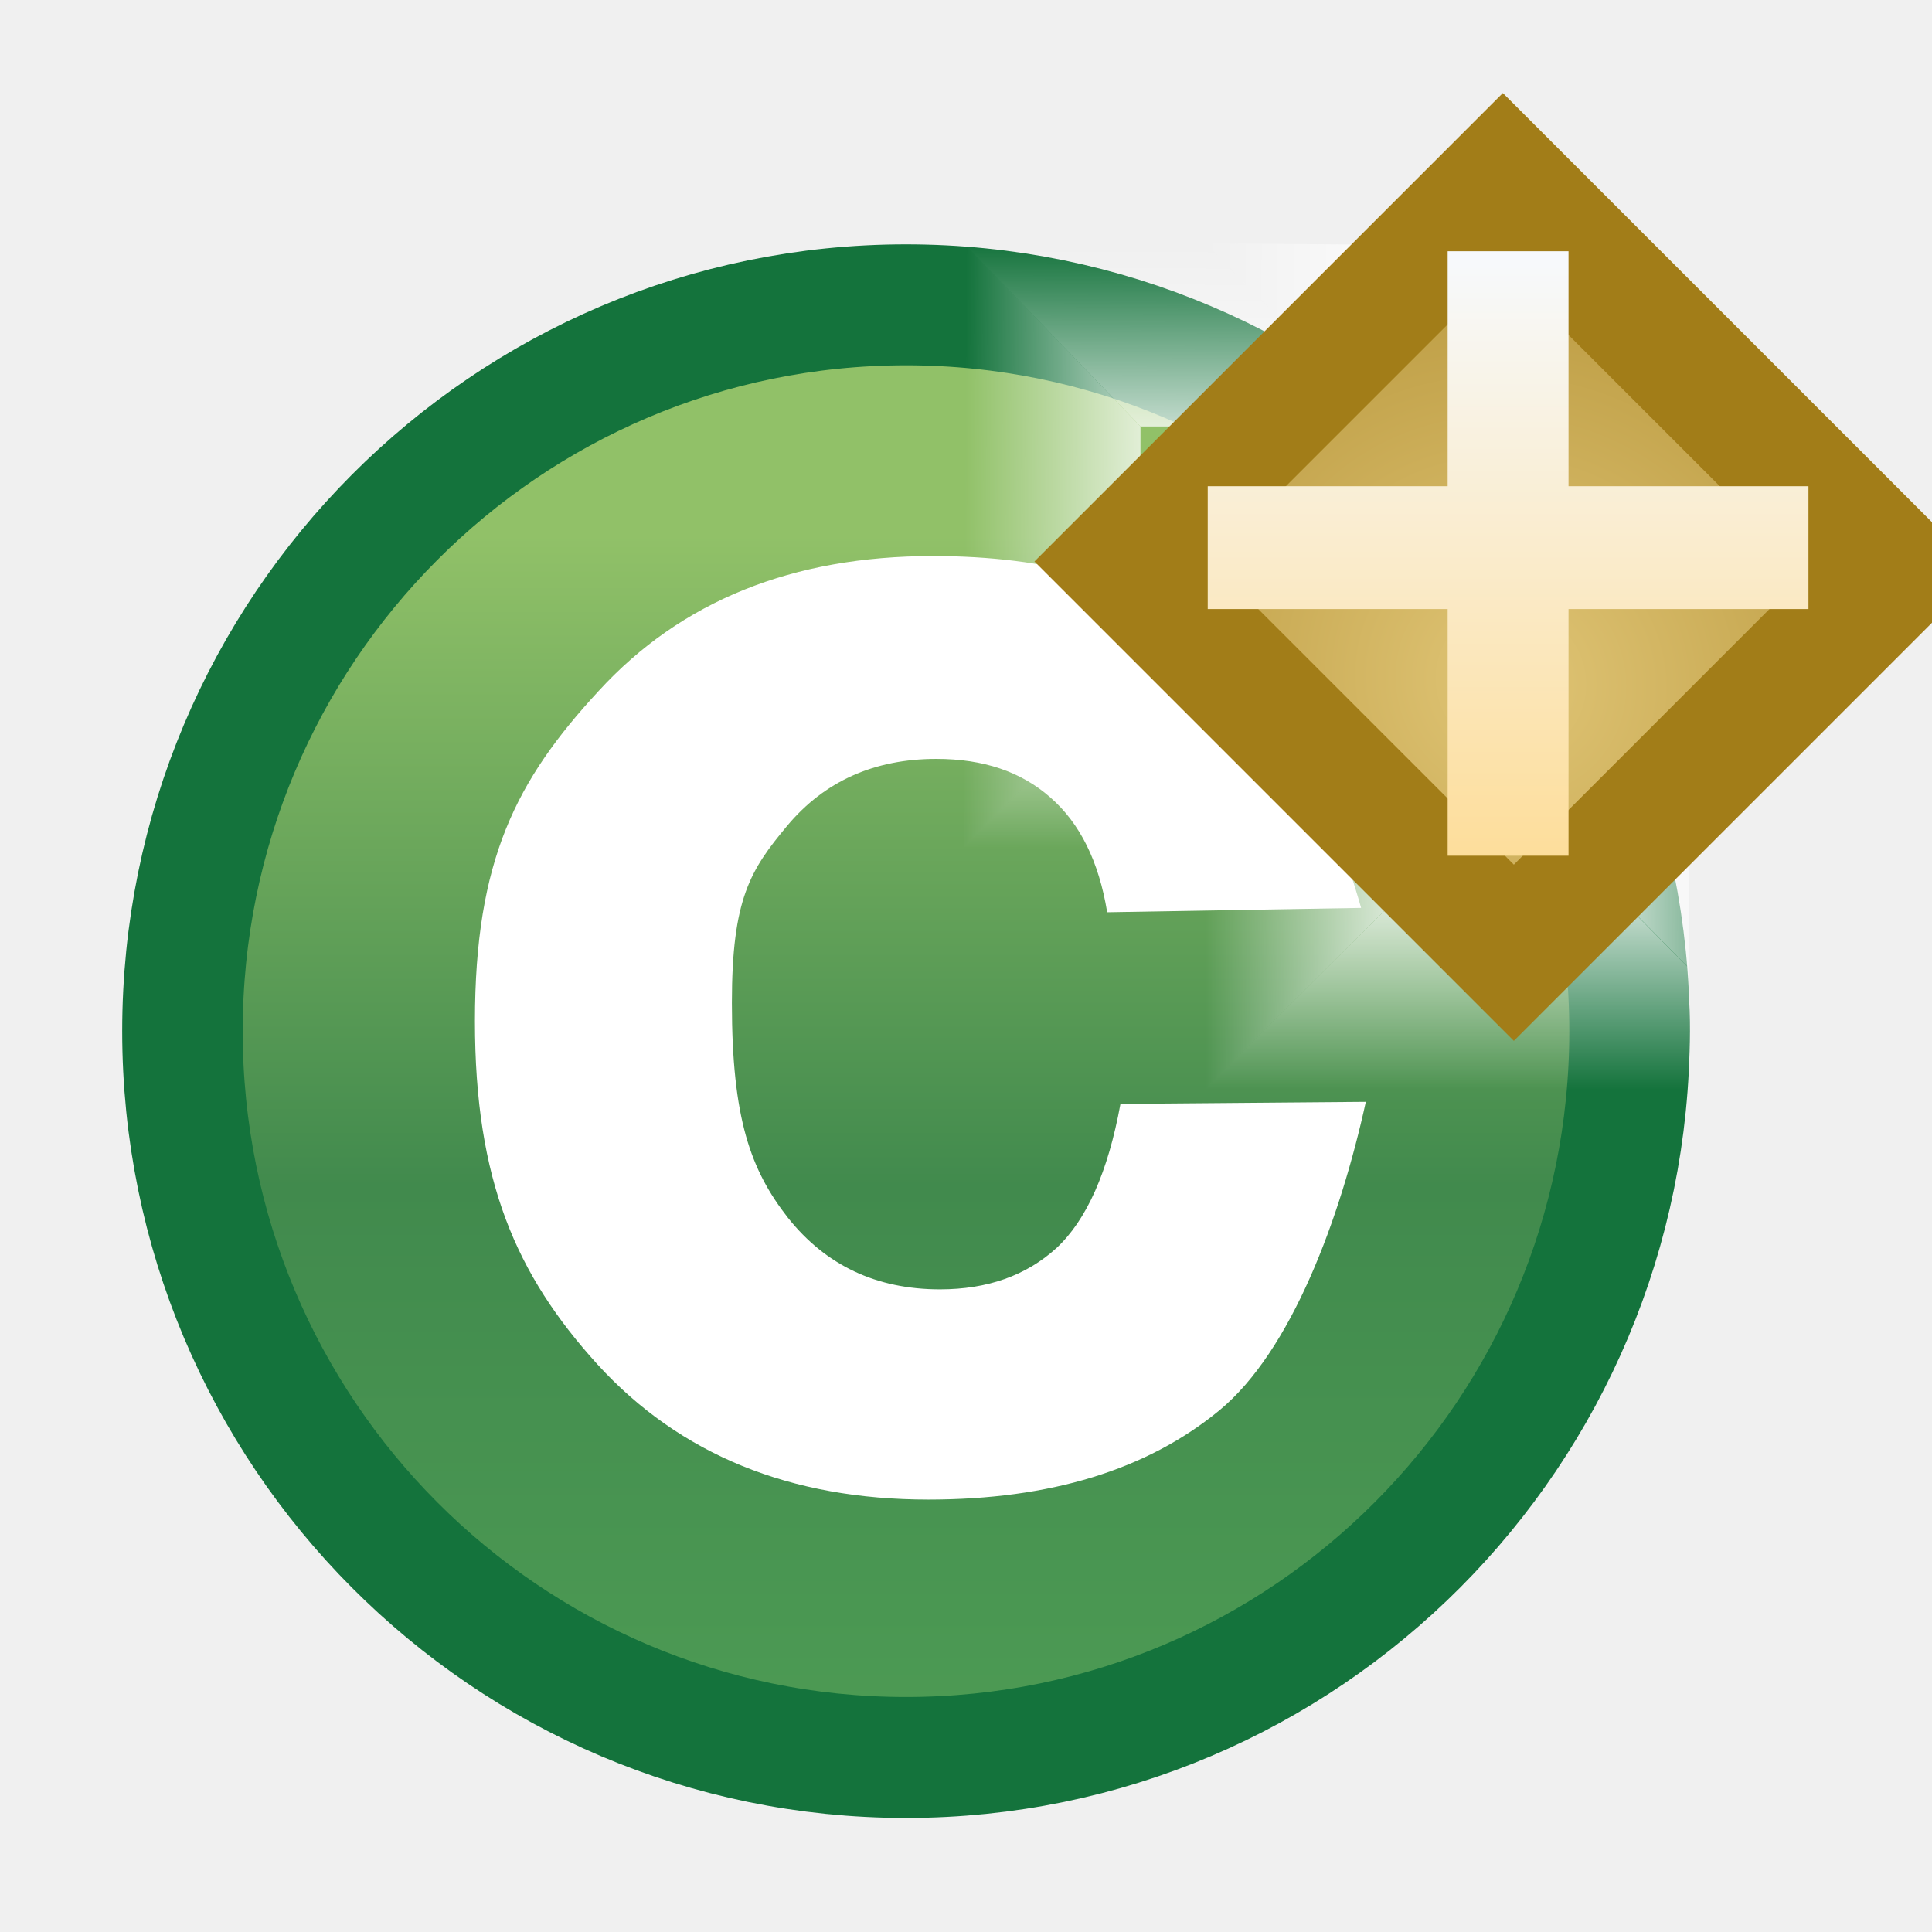
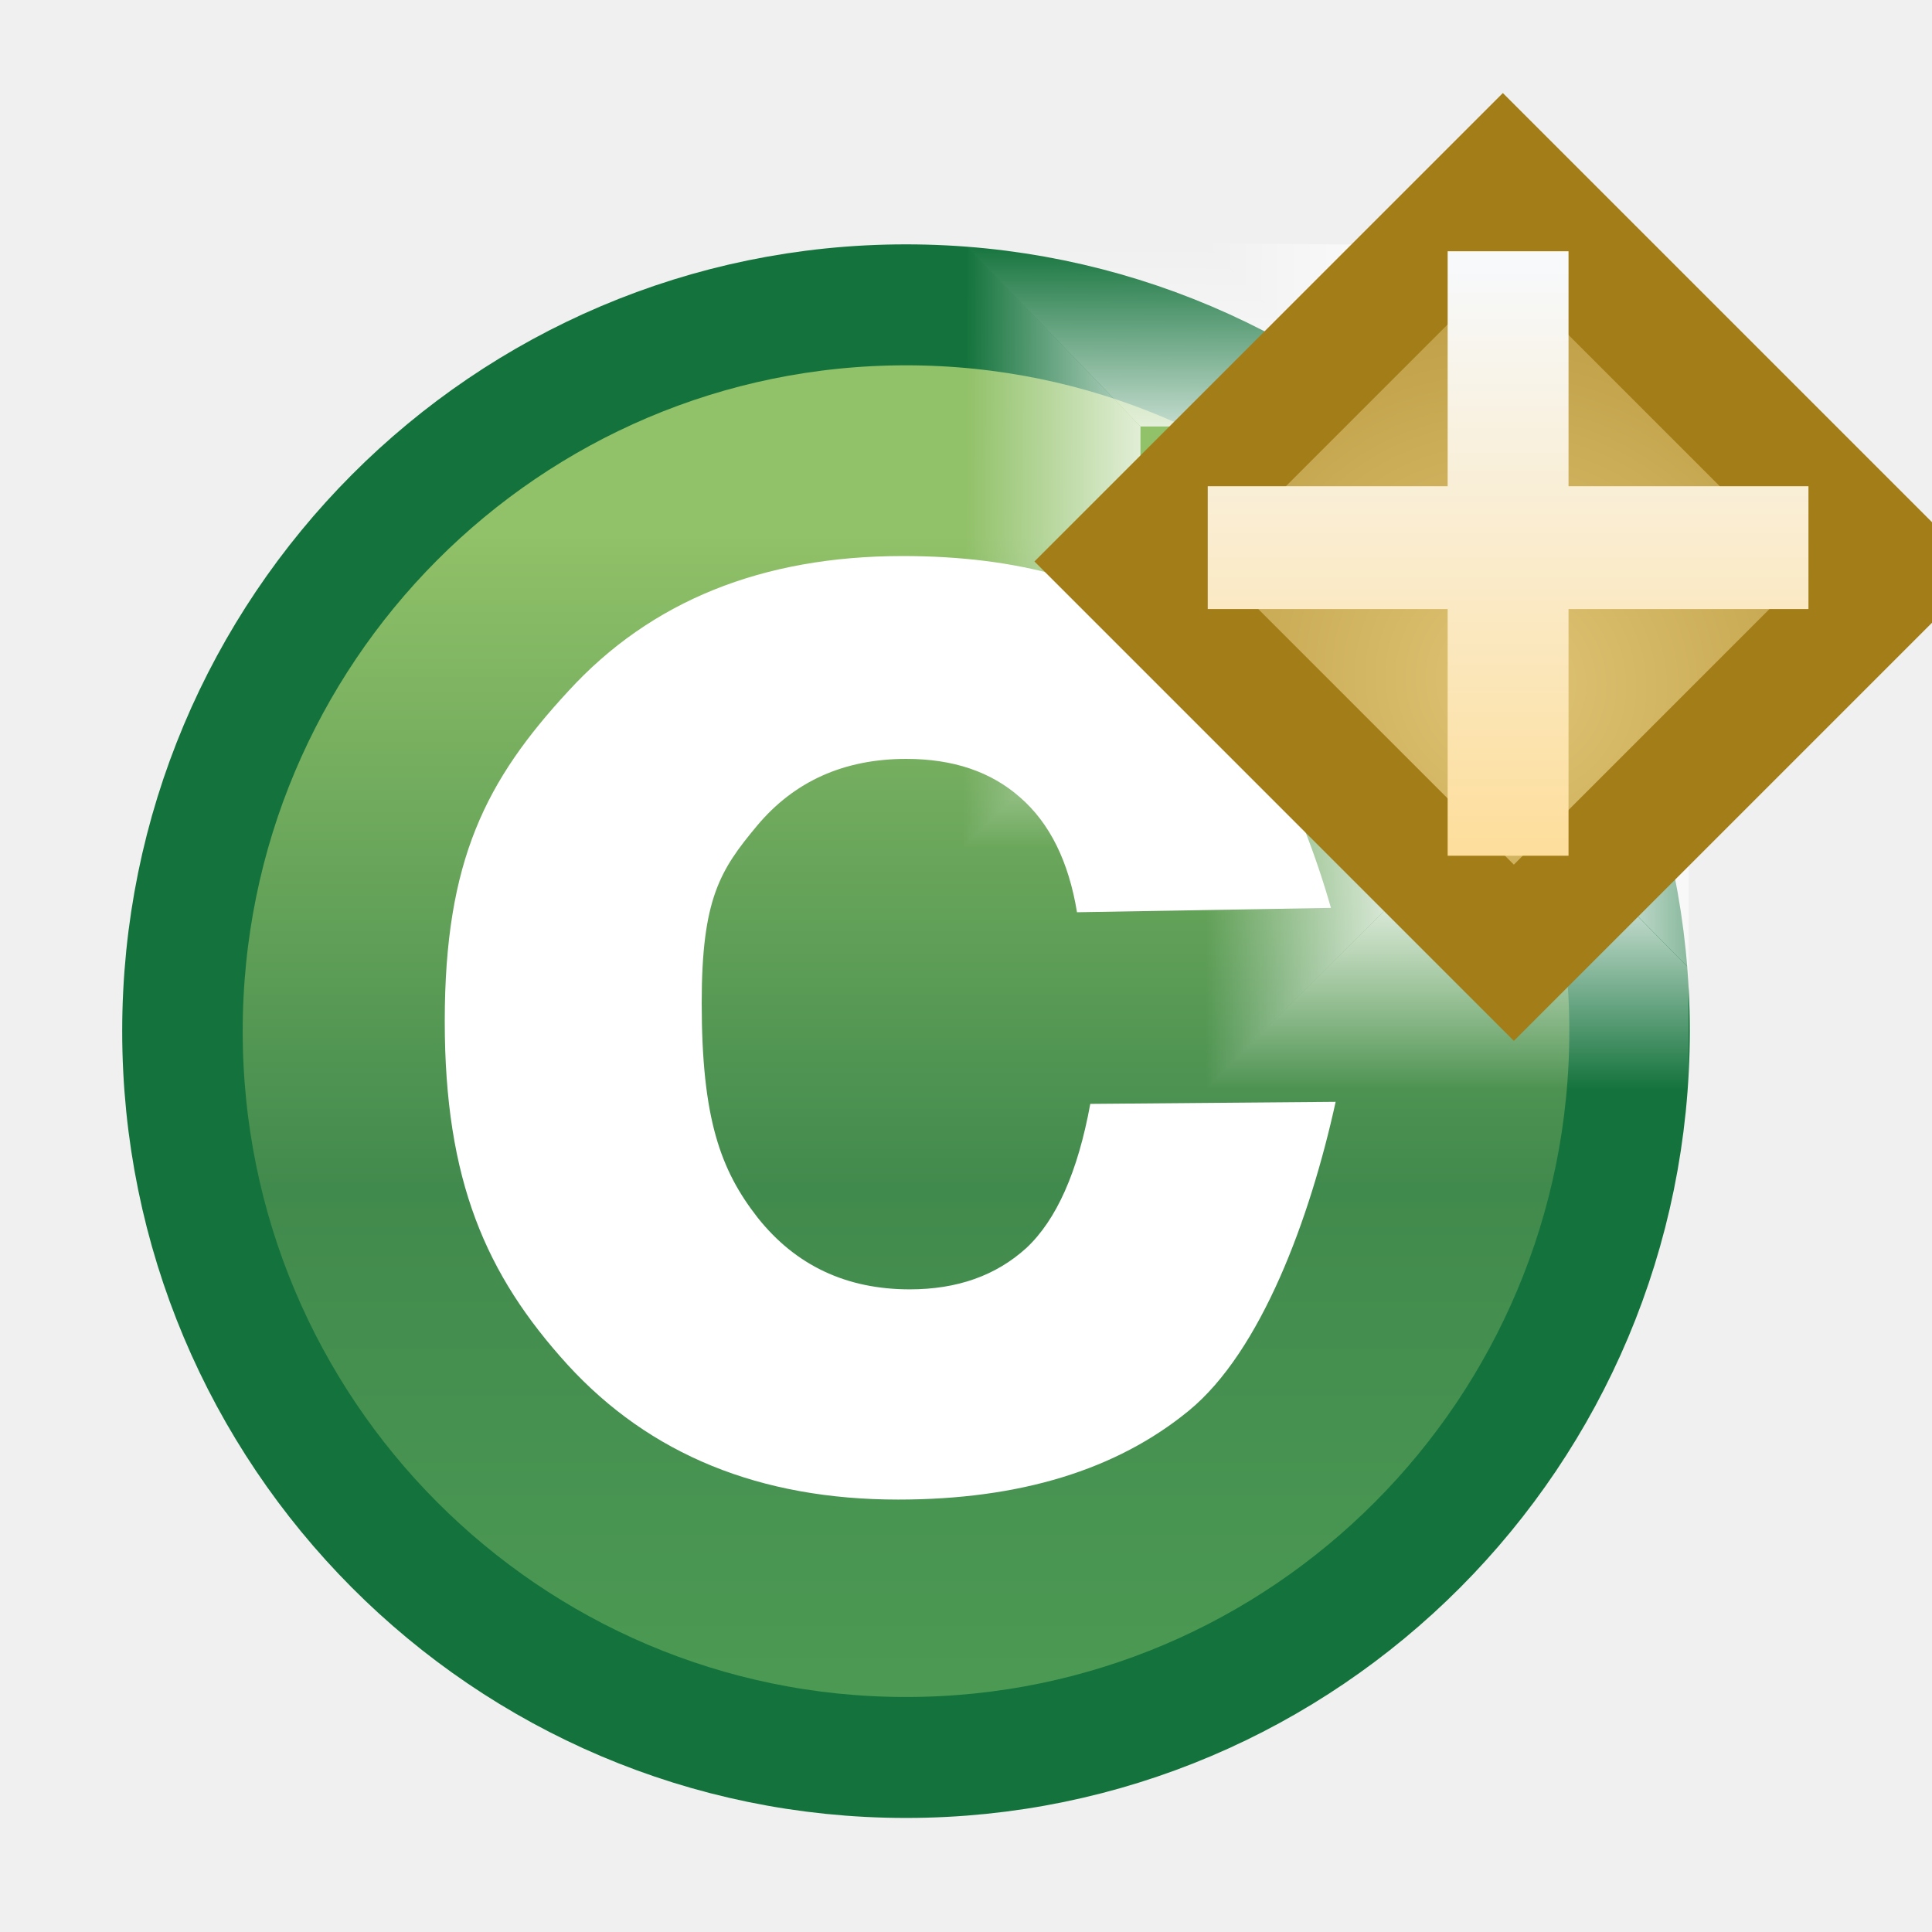
<svg xmlns="http://www.w3.org/2000/svg" xmlns:xlink="http://www.w3.org/1999/xlink" width="16" height="16" id="svg2" version="1.1">
  <defs id="defs4">
    <linearGradient y2="462.115" x2="388.637" y1="478.188" x1="388.637" gradientUnits="userSpaceOnUse" id="linearGradient3929-5" xlink:href="#linearGradient10798-1-9-3-7-6-8-9-0-9-1" />
    <linearGradient id="linearGradient10798-1-9-3-7-6-8-9-0-9-1">
      <stop style="stop-color:#4f9e55;stop-opacity:1" offset="0" id="stop10800-5-2-1-8-20-6-4-9-8-2" />
      <stop id="stop10806-6-8-5-3-9-24-8-4-3-2" offset="0.5" style="stop-color:#418a4d;stop-opacity:1" />
      <stop style="stop-color:#a4c589;stop-opacity:1" offset="1" id="stop10802-1-5-3-0-4-8-4-2-9-2" />
    </linearGradient>
    <mask id="mask8465" maskUnits="userSpaceOnUse">
      <path id="path8467" d="m 2.006,1041.372 0,0.5 0,11.031 0,0.5 0.5,0 12.938,0 0.5,0 0,-0.5 0,-11.031 0,-0.5 -0.5,0 -12.938,0 -0.5,0 z" style="font-size:medium;font-style:normal;font-variant:normal;font-weight:normal;font-stretch:normal;text-indent:0;text-align:start;text-decoration:none;line-height:normal;letter-spacing:normal;word-spacing:normal;text-transform:none;direction:ltr;block-progression:tb;writing-mode:lr-tb;text-anchor:start;baseline-shift:baseline;color:#000000;fill:#ffffff;fill-opacity:1;fill-rule:nonzero;stroke:none;stroke-width:1;marker:none;visibility:visible;display:inline;overflow:visible;enable-background:accumulate;font-family:Sans;-inkscape-font-specification:Sans" />
    </mask>
    <linearGradient id="linearGradient7540-6-33-6-3">
      <stop style="stop-color:#ffffff;stop-opacity:0.502" offset="0" id="stop7542-4-4-3-3" />
      <stop id="stop7544-5-3-8-5" offset="0.476" style="stop-color:#ffffff;stop-opacity:1" />
      <stop id="stop7546-2-9-1-2" offset="0.5" style="stop-color:#ffffff;stop-opacity:0" />
      <stop style="stop-color:#ffffff;stop-opacity:0;" offset="1" id="stop7548-9-2-0-9" />
    </linearGradient>
    <linearGradient y2="1030.341" x2="-10.16" y1="1030.341" x1="-22.454" gradientTransform="matrix(0,1,-1,0,1014.034,1046.648)" gradientUnits="userSpaceOnUse" id="linearGradient7740-1-3-1" xlink:href="#linearGradient7540-6-33-6-3" />
    <linearGradient id="linearGradient7540-2-3-8">
      <stop style="stop-color:#ffffff;stop-opacity:0.502" offset="0" id="stop7542-8-7-5" />
      <stop id="stop7544-8-2-0" offset="0.476" style="stop-color:#ffffff;stop-opacity:1" />
      <stop id="stop7546-1-7-9" offset="0.5" style="stop-color:#ffffff;stop-opacity:0" />
      <stop style="stop-color:#ffffff;stop-opacity:0;" offset="1" id="stop7548-98-9-2" />
    </linearGradient>
    <linearGradient y2="1030.341" x2="-10.16" y1="1030.341" x1="-22.454" gradientUnits="userSpaceOnUse" id="linearGradient7738-6-2-3" xlink:href="#linearGradient7540-2-3-8" />
    <linearGradient id="linearGradient7272-66-4-5-5-5">
      <stop id="stop7274-6-0-1-7-4" offset="0" style="stop-color:#8f6c10;stop-opacity:1" />
      <stop id="stop7276-66-6-3-9-1" offset="1" style="stop-color:#c9a645;stop-opacity:1" />
    </linearGradient>
    <linearGradient y2="1023.257" x2="-15.946" y1="1037.466" x1="-15.946" gradientTransform="matrix(0.9558512,0,0,0.9558512,-0.7199206,45.48839)" gradientUnits="userSpaceOnUse" id="linearGradient7736-9-7-1" xlink:href="#linearGradient7272-66-4-5-5-5" />
    <linearGradient id="linearGradient4082-3">
      <stop style="stop-color:#4476aa;stop-opacity:1" offset="0" id="stop4084-8" />
      <stop id="stop4864-7" offset="0.5" style="stop-color:#5a9ccc;stop-opacity:1" />
      <stop style="stop-color:#4476aa;stop-opacity:1" offset="1" id="stop4086-2" />
    </linearGradient>
    <linearGradient y2="1041.877" x2="8.014" y1="1039.876" x1="8.014" gradientTransform="translate(0,2.0001)" gradientUnits="userSpaceOnUse" id="linearGradient4063-8" xlink:href="#linearGradient4082-3" />
    <linearGradient id="linearGradient4994-4-5">
      <stop id="stop4996-5-9" offset="0" style="stop-color:#c5dff4;stop-opacity:1" />
      <stop id="stop4998-5-0" offset="1" style="stop-color:#ffffff;stop-opacity:0;" />
    </linearGradient>
    <linearGradient y2="1044.362" x2="-11" y1="1042.362" x1="-11" gradientUnits="userSpaceOnUse" id="linearGradient4975-2-1" xlink:href="#linearGradient4994-4-5" gradientTransform="translate(18,1.999963)" />
    <linearGradient id="linearGradient4910-4-0">
      <stop style="stop-color:#ffffff;stop-opacity:0" offset="0" id="stop4912-8-5" />
      <stop style="stop-color:#c5dff4;stop-opacity:1" offset="1" id="stop4914-8-1" />
    </linearGradient>
    <linearGradient y2="1047.362" x2="-15" y1="1047.362" x1="-13" gradientTransform="translate(18,-4.000037)" gradientUnits="userSpaceOnUse" id="linearGradient5062-4" xlink:href="#linearGradient4910-4-0" />
    <linearGradient id="linearGradient4810-5">
      <stop id="stop4812-0" offset="0" style="stop-color:#be9a4b;stop-opacity:1" />
      <stop id="stop4814-4" offset="1" style="stop-color:#7f7542;stop-opacity:1" />
    </linearGradient>
    <linearGradient xlink:href="#linearGradient4810-5" id="linearGradient4046-24" gradientUnits="userSpaceOnUse" gradientTransform="translate(0,2.000063)" x1="8.014" y1="1042.362" x2="8.014" y2="1050.071" />
    <linearGradient id="linearGradient7540-2-3-8-7">
      <stop style="stop-color:#ffffff;stop-opacity:0.502" offset="0" id="stop7542-8-7-5-3" />
      <stop id="stop7544-8-2-0-5" offset="0.476" style="stop-color:#ffffff;stop-opacity:1" />
      <stop id="stop7546-1-7-9-5" offset="0.5" style="stop-color:#ffffff;stop-opacity:0" />
      <stop style="stop-color:#ffffff;stop-opacity:0;" offset="1" id="stop7548-98-9-2-4" />
    </linearGradient>
    <linearGradient id="linearGradient7540-6-33-6-3-7">
      <stop style="stop-color:#ffffff;stop-opacity:0.502" offset="0" id="stop7542-4-4-3-3-3" />
      <stop id="stop7544-5-3-8-5-1" offset="0.476" style="stop-color:#ffffff;stop-opacity:1" />
      <stop id="stop7546-2-9-1-2-20" offset="0.5" style="stop-color:#ffffff;stop-opacity:0" />
      <stop style="stop-color:#ffffff;stop-opacity:0;" offset="1" id="stop7548-9-2-0-9-1" />
    </linearGradient>
    <linearGradient id="linearGradient7272-66-4-5-5-5-8">
      <stop id="stop7274-6-0-1-7-4-7" offset="0" style="stop-color:#8f6c10;stop-opacity:1" />
      <stop id="stop7276-66-6-3-9-1-4" offset="1" style="stop-color:#c9a645;stop-opacity:1" />
    </linearGradient>
    <linearGradient xlink:href="#linearGradient7540-2-3-8-7" id="linearGradient10540" gradientUnits="userSpaceOnUse" x1="-22.454" y1="1030.341" x2="-10.16" y2="1030.341" />
    <linearGradient xlink:href="#linearGradient7540-6-33-6-3-7" id="linearGradient10542" gradientUnits="userSpaceOnUse" gradientTransform="matrix(0,1,-1,0,1014.034,1046.648)" x1="-22.454" y1="1030.341" x2="-10.16" y2="1030.341" />
    <linearGradient xlink:href="#linearGradient7272-66-4-5-5-5-8" id="linearGradient10544" gradientUnits="userSpaceOnUse" gradientTransform="matrix(0.9558512,0,0,0.9558512,-0.7199206,45.48839)" x1="-15.946" y1="1037.466" x2="-15.946" y2="1023.257" />
    <filter color-interpolation-filters="sRGB" height="1.48" y="-0.24" width="1.48" x="-0.24" id="filter8410-9-1">
      <feGaussianBlur id="feGaussianBlur8412-2-6" stdDeviation="1.465" />
    </filter>
    <mask maskUnits="userSpaceOnUse" id="mask10620">
      <path style="font-size:13.589px;font-style:normal;font-weight:normal;line-height:125%;letter-spacing:0px;word-spacing:0px;fill:#ffffff;fill-opacity:1;stroke:#ffffff;stroke-width:2.166;stroke-linecap:round;stroke-linejoin:round;stroke-miterlimit:4;stroke-opacity:1;stroke-dasharray:none;stroke-dashoffset:0;display:inline;font-family:Sans" id="path10622" d="m 398.75,468.237 a 10.625,10.625 0 1 1 -21.25,0 10.625,10.625 0 1 1 21.25,0 z" transform="matrix(0.5548295,0,0,0.5548295,-206.9604,787.0865)" />
    </mask>
    <linearGradient xlink:href="#linearGradient7540-2-3-8-7-8" id="linearGradient10540-1" gradientUnits="userSpaceOnUse" x1="-22.454" y1="1030.341" x2="-10.16" y2="1030.341" />
    <linearGradient id="linearGradient7540-2-3-8-7-8">
      <stop style="stop-color:#ffffff;stop-opacity:0.502" offset="0" id="stop7542-8-7-5-3-2" />
      <stop id="stop7544-8-2-0-5-6" offset="0.476" style="stop-color:#ffffff;stop-opacity:1" />
      <stop id="stop7546-1-7-9-5-5" offset="0.5" style="stop-color:#ffffff;stop-opacity:0" />
      <stop style="stop-color:#ffffff;stop-opacity:0;" offset="1" id="stop7548-98-9-2-4-3" />
    </linearGradient>
    <linearGradient xlink:href="#linearGradient7540-6-33-6-3-7-4" id="linearGradient10542-0" gradientUnits="userSpaceOnUse" gradientTransform="matrix(0,1,-1,0,1014.034,1046.648)" x1="-22.454" y1="1030.341" x2="-10.16" y2="1030.341" />
    <linearGradient id="linearGradient7540-6-33-6-3-7-4">
      <stop style="stop-color:#ffffff;stop-opacity:0.502" offset="0" id="stop7542-4-4-3-3-3-3" />
      <stop id="stop7544-5-3-8-5-1-8" offset="0.476" style="stop-color:#ffffff;stop-opacity:1" />
      <stop id="stop7546-2-9-1-2-20-3" offset="0.5" style="stop-color:#ffffff;stop-opacity:0" />
      <stop style="stop-color:#ffffff;stop-opacity:0;" offset="1" id="stop7548-9-2-0-9-1-0" />
    </linearGradient>
    <linearGradient xlink:href="#linearGradient7272-66-4-5-5-5-8-6" id="linearGradient10544-4" gradientUnits="userSpaceOnUse" gradientTransform="matrix(0.9558512,0,0,0.9558512,-0.7199206,45.48839)" x1="-15.946" y1="1037.466" x2="-15.946" y2="1023.257" />
    <linearGradient id="linearGradient7272-66-4-5-5-5-8-6">
      <stop id="stop7274-6-0-1-7-4-7-6" offset="0" style="stop-color:#8f6c10;stop-opacity:1" />
      <stop id="stop7276-66-6-3-9-1-4-9" offset="1" style="stop-color:#c9a645;stop-opacity:1" />
    </linearGradient>
    <linearGradient y2="6.984" x2="10.008" y1="5" x1="10" gradientTransform="translate(-15.01562,1046.636)" gradientUnits="userSpaceOnUse" id="linearGradient6323-7-1-1" xlink:href="#linearGradient5068-6-9-4-9" />
    <linearGradient id="linearGradient5068-6-9-4-9">
      <stop id="stop5070-8-0-4-9" offset="0" style="stop-color:#ffffff;stop-opacity:1;" />
      <stop id="stop5072-3-6-1-7" offset="1" style="stop-color:#ffffff;stop-opacity:0;" />
    </linearGradient>
    <linearGradient gradientTransform="translate(-15.01562,10.2734)" gradientUnits="userSpaceOnUse" y2="1045.347" x2="12" y1="1043.362" x1="12" id="linearGradient5084-3-3-2-6" xlink:href="#linearGradient5068-6-9-4-9" />
    <linearGradient gradientTransform="translate(-15.01562,10.2734)" gradientUnits="userSpaceOnUse" y2="1043.347" x2="15.008" y1="1043.362" x1="13" id="linearGradient5086-8-0-8-5" xlink:href="#linearGradient5068-6-9-4-9" />
    <linearGradient gradientTransform="translate(-15.01562,10.2734)" gradientUnits="userSpaceOnUse" y2="1042.362" x2="10.008" y1="1042.362" x1="12" id="linearGradient5082-1-0-8-1" xlink:href="#linearGradient5068-6-9-4-9" />
    <linearGradient gradientTransform="translate(-15.01562,10.2734)" gradientUnits="userSpaceOnUse" y2="1041.347" x2="8.008" y1="1041.362" x1="10" id="linearGradient5078-8-2-1-4" xlink:href="#linearGradient5068-6-9-4-9" />
    <linearGradient gradientTransform="translate(-15.01562,10.2734)" gradientUnits="userSpaceOnUse" y2="1038.347" x2="10.008" y1="1040.362" x1="10" id="linearGradient5076-5-2-9-8" xlink:href="#linearGradient5068-6-9-4-9" />
    <linearGradient xlink:href="#linearGradient5068-6-9-4-9" id="linearGradient3500-5" gradientUnits="userSpaceOnUse" gradientTransform="translate(-15.01562,10.2734)" x1="12" y1="1038.362" x2="10.008" y2="1038.347" />
    <linearGradient gradientTransform="translate(-15.01562,10.2734)" gradientUnits="userSpaceOnUse" y2="1043.347" x2="14" y1="1041.362" x1="14" id="linearGradient5088-1-4-8-6" xlink:href="#linearGradient5068-6-9-4-9" />
    <radialGradient xlink:href="#linearGradient4528-9-5-7-9-7-3" id="radialGradient3091-1-9-6-4-6" gradientUnits="userSpaceOnUse" gradientTransform="matrix(1.850818,-8.813921e-6,8.4531434e-6,1.775059,644.2498,572.6361)" cx="-757.205" cy="-738.838" fx="-757.205" fy="-738.838" r="3.48" />
    <linearGradient id="linearGradient4528-9-5-7-9-7-3">
      <stop style="stop-color:#e0c576;stop-opacity:1;" offset="0" id="stop4530-0-5-0-5-8-4" />
      <stop style="stop-color:#9e7916;stop-opacity:1" offset="1" id="stop4532-7-9-3-3-6-1" />
    </linearGradient>
    <linearGradient xlink:href="#linearGradient6281-8-0-1-6-6-4-2-8-0" id="linearGradient3093-5-2-7-0-9" gradientUnits="userSpaceOnUse" gradientTransform="matrix(2.319989,0,0,2.319989,10.19969,1043.185)" x1="0.938" y1="4.844" x2="0.938" y2="7.549" />
    <linearGradient id="linearGradient6281-8-0-1-6-6-4-2-8-0">
      <stop id="stop6283-0-2-2-1-2-0-1-6-0" offset="0" style="stop-color:#f7f9fb;stop-opacity:1" />
      <stop id="stop6285-5-0-9-7-6-9-9-1-9" offset="1" style="stop-color:#ffd680;stop-opacity:1" />
    </linearGradient>
    <linearGradient xlink:href="#linearGradient5068-6-9-4-9" id="linearGradient3329" gradientUnits="userSpaceOnUse" gradientTransform="translate(-15.01562,1046.636)" x1="10" y1="5" x2="10.008" y2="6.984" />
    <linearGradient xlink:href="#linearGradient5068-6-9-4-9" id="linearGradient3331" gradientUnits="userSpaceOnUse" gradientTransform="translate(-15.01562,10.2734)" x1="12" y1="1043.362" x2="12" y2="1045.347" />
    <linearGradient xlink:href="#linearGradient5068-6-9-4-9" id="linearGradient3333" gradientUnits="userSpaceOnUse" gradientTransform="translate(-15.01562,10.2734)" x1="13" y1="1043.362" x2="15.008" y2="1043.347" />
    <linearGradient xlink:href="#linearGradient5068-6-9-4-9" id="linearGradient3335" gradientUnits="userSpaceOnUse" gradientTransform="translate(-15.01562,10.2734)" x1="12" y1="1042.362" x2="10.008" y2="1042.362" />
    <linearGradient xlink:href="#linearGradient5068-6-9-4-9" id="linearGradient3337" gradientUnits="userSpaceOnUse" gradientTransform="translate(-15.01562,10.2734)" x1="10" y1="1041.362" x2="8.008" y2="1041.347" />
    <linearGradient xlink:href="#linearGradient5068-6-9-4-9" id="linearGradient3339" gradientUnits="userSpaceOnUse" gradientTransform="translate(-15.01562,10.2734)" x1="10" y1="1040.362" x2="10.008" y2="1038.347" />
    <linearGradient xlink:href="#linearGradient5068-6-9-4-9" id="linearGradient3341" gradientUnits="userSpaceOnUse" gradientTransform="translate(-15.01562,10.2734)" x1="12" y1="1038.362" x2="10.008" y2="1038.347" />
    <linearGradient xlink:href="#linearGradient5068-6-9-4-9" id="linearGradient3343" gradientUnits="userSpaceOnUse" gradientTransform="translate(-15.01562,10.2734)" x1="14" y1="1041.362" x2="14" y2="1043.347" />
    <radialGradient xlink:href="#linearGradient4528-9-5-7-9-7-3" id="radialGradient3345" gradientUnits="userSpaceOnUse" gradientTransform="matrix(1.850818,-8.813921e-6,8.4531434e-6,1.775059,644.2498,572.6361)" cx="-757.205" cy="-738.838" fx="-757.205" fy="-738.838" r="3.48" />
    <linearGradient xlink:href="#linearGradient6281-8-0-1-6-6-4-2-8-0" id="linearGradient3347" gradientUnits="userSpaceOnUse" gradientTransform="matrix(2.319989,0,0,2.319989,10.19969,1043.185)" x1="0.938" y1="4.844" x2="0.938" y2="7.549" />
    <linearGradient y2="462.115" x2="388.637" y1="478.188" x1="388.637" gradientUnits="userSpaceOnUse" id="linearGradient3929-5-7" xlink:href="#linearGradient10798-1-9-3-7-6-8-9-0-9-1-2" />
    <linearGradient id="linearGradient10798-1-9-3-7-6-8-9-0-9-1-2">
      <stop style="stop-color:#4f9e55;stop-opacity:1" offset="0" id="stop10800-5-2-1-8-20-6-4-9-8-2-5" />
      <stop id="stop10806-6-8-5-3-9-24-8-4-3-2-9" offset="0.5" style="stop-color:#418a4d;stop-opacity:1" />
      <stop style="stop-color:#91c168;stop-opacity:1;" offset="1" id="stop10802-1-5-3-0-4-8-4-2-9-2-7" />
    </linearGradient>
    <linearGradient y2="462.115" x2="388.637" y1="478.188" x1="388.637" gradientUnits="userSpaceOnUse" id="linearGradient3929-5-7-4" xlink:href="#linearGradient10798-1-9-3-7-6-8-9-0-9-1-2-7" />
    <linearGradient id="linearGradient10798-1-9-3-7-6-8-9-0-9-1-2-7">
      <stop style="stop-color:#4f9e55;stop-opacity:1" offset="0" id="stop10800-5-2-1-8-20-6-4-9-8-2-5-5" />
      <stop id="stop10806-6-8-5-3-9-24-8-4-3-2-9-4" offset="0.5" style="stop-color:#418a4d;stop-opacity:1" />
      <stop style="stop-color:#91c168;stop-opacity:1;" offset="1" id="stop10802-1-5-3-0-4-8-4-2-9-2-7-8" />
    </linearGradient>
  </defs>
  <g id="layer1" style="display:inline" transform="translate(0,-1036.362)">
    <g transform="matrix(0.279033,0,0,0.279033,-100.5321,912.079)" style="display:inline" id="g11331-3-1-1">
      <g id="g13408-8" style="fill:#737986;fill-opacity:1;stroke:#595e68;stroke-opacity:1" />
    </g>
    <g transform="matrix(-1,0,0,1,16.12959,8.014063)" style="display:inline" id="g6124-3">
      <g transform="scale(-1,1)" style="font-size:13.589px;font-style:normal;font-weight:normal;line-height:125%;letter-spacing:0px;word-spacing:0px;fill:#ffffff;fill-opacity:1;stroke:none;font-family:Sans" id="text6430" />
      <g transform="scale(-1,1)" style="font-size:13.589px;font-style:normal;font-weight:normal;line-height:125%;letter-spacing:0px;word-spacing:0px;fill:#ffffff;fill-opacity:1;stroke:none;display:inline;font-family:Sans" id="g6438">
        <g id="g8461-0" mask="url(#mask10620)" style="font-size:13.589px;font-style:normal;font-weight:normal;line-height:125%;letter-spacing:0px;word-spacing:0px;fill:#ffffff;fill-opacity:1;stroke:none;display:inline;font-family:Sans" transform="translate(-16.99939,-10.04321)">
          <g id="g7590-1-0-4" transform="matrix(0.5123796,0,0,0.5123796,21.78802,514.8929)" style="fill:#ffffff;stroke:#ffffff;display:inline">
            <path id="rect6501-1-6-8-6" d="m -16.307,1023.014 c 0,0 0.755,2.755 2.663,4.663 1.909,1.909 4.663,2.663 4.663,2.663 0,0 -2.739,0.739 -4.663,2.663 -1.924,1.924 -2.663,4.663 -2.663,4.663 0,0 -0.677,-2.677 -2.663,-4.663 -1.987,-1.987 -4.663,-2.663 -4.663,-2.663 0,0 2.802,-0.802 4.663,-2.663 1.862,-1.862 2.663,-4.663 2.663,-4.663 z" style="opacity:0.85;fill:#ffffff;stroke:#ffffff;stroke-width:5.855;stroke-linecap:round;stroke-linejoin:round;stroke-miterlimit:4;stroke-opacity:1;stroke-dasharray:none;display:inline;filter:url(#filter8410-9-1)" />
          </g>
        </g>
        <g id="g10525" transform="translate(0.0625,0.625)">
          <g style="font-size:13.589px;font-style:normal;font-weight:normal;line-height:125%;letter-spacing:0px;word-spacing:0px;fill:#ffffff;fill-opacity:1;stroke:none;display:inline;font-family:Sans" transform="matrix(0.5123796,0,0,0.5123796,4.538635,504.1621)" id="g7590-1-9" />
        </g>
        <g transform="matrix(-1,0,0,1,-11.08033,0.5548372)" style="display:inline" id="g3148">
          <g id="g6124-3-3" style="display:inline" transform="translate(-10.04176,-0.5107632)">
            <g id="text6430-8" style="font-size:13.589px;font-style:normal;font-weight:normal;line-height:125%;letter-spacing:0px;word-spacing:0px;fill:#ffffff;fill-opacity:1;stroke:none;font-family:Sans" transform="scale(-1,1)" />
            <g id="g6438-0" style="font-size:13.589px;font-style:normal;font-weight:normal;line-height:125%;letter-spacing:0px;word-spacing:0px;fill:#ffffff;fill-opacity:1;stroke:none;display:inline;font-family:Sans" transform="scale(-1,1)">
-               <path transform="matrix(0.6688434,0,0,0.6713976,-267.1827,722.4703)" d="m 397.084,468.237 a 8.959,8.959 0 0 1 -8.959,8.959 8.959,8.959 0 0 1 -8.959,-8.959 8.959,8.959 0 0 1 8.959,-8.959 8.959,8.959 0 0 1 8.959,8.959 z" id="path10796-2-6-2-9" style="fill:url(#linearGradient3929-5-7-4);fill-opacity:1;stroke:#14733c;stroke-width:1.492;stroke-linecap:round;stroke-linejoin:round;stroke-miterlimit:4;stroke-opacity:1;stroke-dasharray:none;stroke-dashoffset:0;display:inline" />
+               <path transform="matrix(0.6688434,0,0,0.6713976,-267.1827,722.4703)" d="m 397.084,468.237 c 0,4.948 -4.011,8.959 -8.959,8.959 -4.948,0 -8.959,-4.011 -8.959,-8.959 0,-4.948 4.011,-8.959 8.959,-8.959 4.948,0 8.959,4.011 8.959,8.959 z" id="path10796-2-6-2-9" style="fill:url(#linearGradient3929-5-7-4);fill-opacity:1;stroke:#14733c;stroke-width:1.492;stroke-linecap:round;stroke-linejoin:round;stroke-miterlimit:4;stroke-opacity:1;stroke-dasharray:none;stroke-dashoffset:0;display:inline" />
              <g id="text3782" style="font-size:15.569px;fill:#ffffff;font-family:Sans" transform="scale(0.9440051,1.059316)" />
            </g>
          </g>
-           <path id="path3817" style="font-style:normal;font-variant:normal;font-weight:bold;font-stretch:normal;font-size:15.569px;line-height:125%;font-family:Arial;-inkscape-font-specification:'Arial Bold';letter-spacing:0px;word-spacing:0px;display:inline;fill:#ffffff;fill-opacity:1;stroke:none" d="m -4.12,1035.348 c 0.069,-0.421 0.226,-0.738 0.471,-0.951 0.241,-0.213 0.555,-0.319 0.943,-0.319 0.515,0 0.928,0.185 1.237,0.555 0.304,0.365 0.457,0.603 0.457,1.465 3e-6,0.958 -0.155,1.385 -0.464,1.78 -0.314,0.395 -0.734,0.593 -1.259,0.593 -0.393,0 -0.714,-0.114 -0.965,-0.342 -0.25,-0.233 -0.427,-0.631 -0.53,-1.194 l -2.032,-0.017 c 0.211,0.963 0.616,2.065 1.215,2.557 0.599,0.492 1.402,0.737 2.408,0.737 1.144,0 2.057,-0.372 2.739,-1.118 0.677,-0.745 1.016,-1.526 1.016,-2.844 0,-1.333 -0.341,-1.995 -1.024,-2.734 -0.682,-0.745 -1.605,-1.118 -2.769,-1.118 -0.952,0 -1.708,0.213 -2.268,0.639 -0.565,0.42 -1.032,1.408 -1.278,2.275 z" />
+           <path id="path3817" style="font-size:15.569px;font-style:normal;font-variant:normal;font-weight:bold;font-stretch:normal;line-height:125%;letter-spacing:0px;word-spacing:0px;fill:#ffffff;fill-opacity:1;stroke:none;display:inline;font-family:Arial;-inkscape-font-specification:Arial Bold" d="m -3.87,1035.348 c 0.069,-0.421 0.226,-0.738 0.471,-0.951 0.241,-0.213 0.555,-0.319 0.943,-0.319 0.515,0 0.928,0.185 1.237,0.555 0.304,0.365 0.457,0.603 0.457,1.465 3e-6,0.958 -0.155,1.385 -0.464,1.78 -0.314,0.395 -0.734,0.593 -1.259,0.593 -0.393,0 -0.714,-0.114 -0.965,-0.342 -0.25,-0.233 -0.427,-0.631 -0.53,-1.194 l -2.032,-0.017 c 0.211,0.963 0.616,2.065 1.215,2.557 0.599,0.492 1.402,0.737 2.408,0.737 1.144,0 2.057,-0.372 2.739,-1.118 0.677,-0.745 1.016,-1.526 1.016,-2.844 0,-1.333 -0.341,-1.995 -1.024,-2.734 -0.682,-0.745 -1.605,-1.118 -2.769,-1.118 -0.952,0 -1.708,0.213 -2.268,0.639 -0.565,0.42 -1.032,1.408 -1.278,2.275 z" />
        </g>
      </g>
      <g style="display:inline" id="g6432" transform="matrix(-1,0,0,1,1.137506,-18.25614)">
        <path style="fill:url(#linearGradient3329);fill-opacity:1;stroke:none;display:inline" d="m -7.008,1053.62 2,0 1.492,-1.484 -2.031,0 z" id="path5581-1-1" />
        <path style="fill:url(#linearGradient3331);fill-opacity:1;stroke:none;display:inline" d="m -5.008,1055.62 4,0 0,-1 -0.477,-0.484 -2.031,0 z" id="path5581-1-1-8" />
        <path style="fill:url(#linearGradient3333);fill-opacity:1;stroke:none;display:inline" d="m -1.484,1052.136 0,2 0.477,0.484 0,-2 z" id="path5581-1-1-7" />
        <path style="fill:url(#linearGradient3335);fill-opacity:1;stroke:none;display:inline" d="m -5.008,1053.62 0,2 1.492,-1.484 0,-2 z" id="path5581-1-1-6" />
        <path style="fill:url(#linearGradient3337);fill-opacity:1;stroke:none;display:inline" d="m -7.008,1048.62 0,5 1.461,-1.484 0,-2 z" id="path5581-1-1-1" />
        <path style="fill:url(#linearGradient3339);fill-opacity:1;stroke:none;display:inline" d="m -5.008,1048.62 -2,0 1.461,1.516 2.031,0 z" id="path5581-1-1-89" />
        <path style="fill:url(#linearGradient3341);fill-opacity:1;stroke:none;display:inline" d="m -5.008,1048.62 0,0 1.504,1.527 0,-1.516 z" id="path5581-1-1-2" />
        <path style="fill:url(#linearGradient3343);fill-opacity:1;stroke:none;display:inline" d="m -1.012,1052.136 -0.473,0 0.477,0.484 -0.004,0 z" id="path5581-1-1-79" />
        <g style="display:inline" id="g4514" transform="translate(-5.536708,-5.624035)">
          <g id="g4522" transform="translate(-9.9375,0)">
            <rect style="fill:url(#radialGradient3345);fill-opacity:1;stroke:#a27d18;stroke-width:1.032;stroke-miterlimit:4;stroke-opacity:1;stroke-dasharray:none;display:inline" id="rect3910" width="4.583" height="4.454" x="-758.823" y="-740.411" transform="matrix(-0.7071068,-0.7071068,0.7071068,-0.7071068,0,0)" />
            <path id="path5581-5-5" d="m 12.471,1054.309 1.001,0 0,1.946 1.987,0 0,1.017 -1.987,0 0,2.043 -1.001,0 0,-2.043 -1.987,0 0,-1.017 1.987,0 z" style="fill:url(#linearGradient3347);fill-opacity:1;stroke:none;display:inline" />
          </g>
        </g>
      </g>
    </g>
  </g>
</svg>
